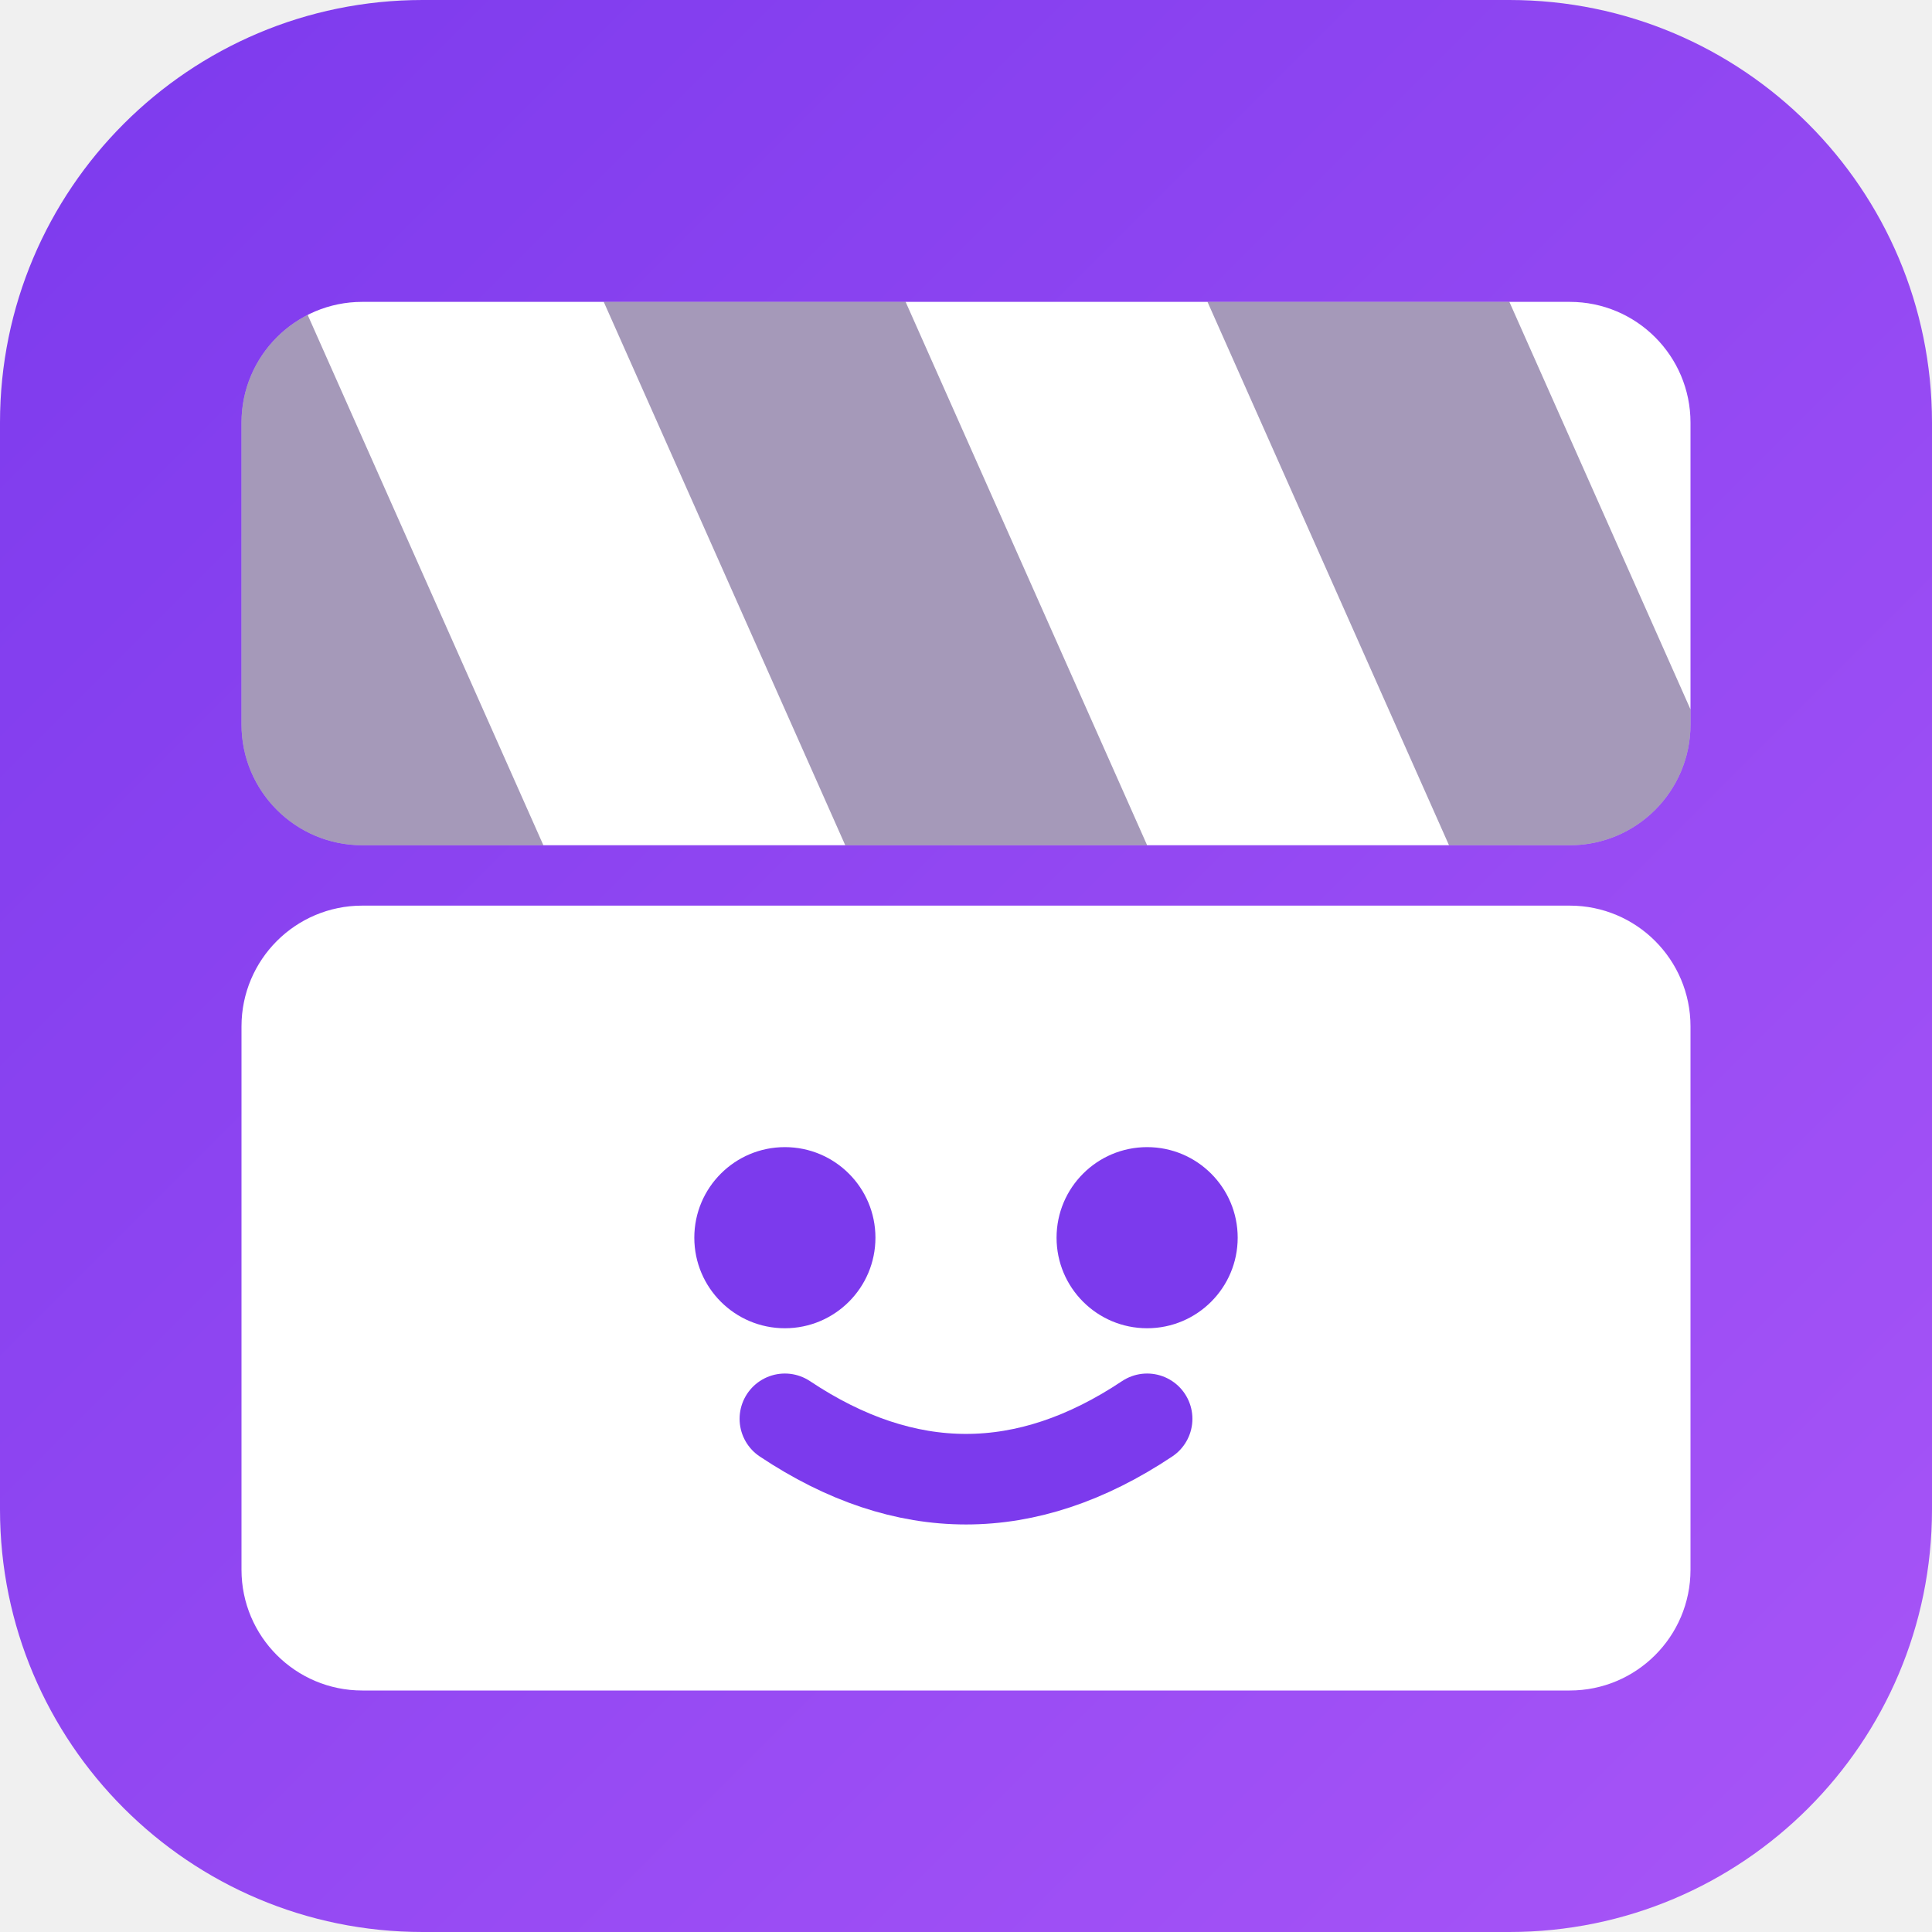
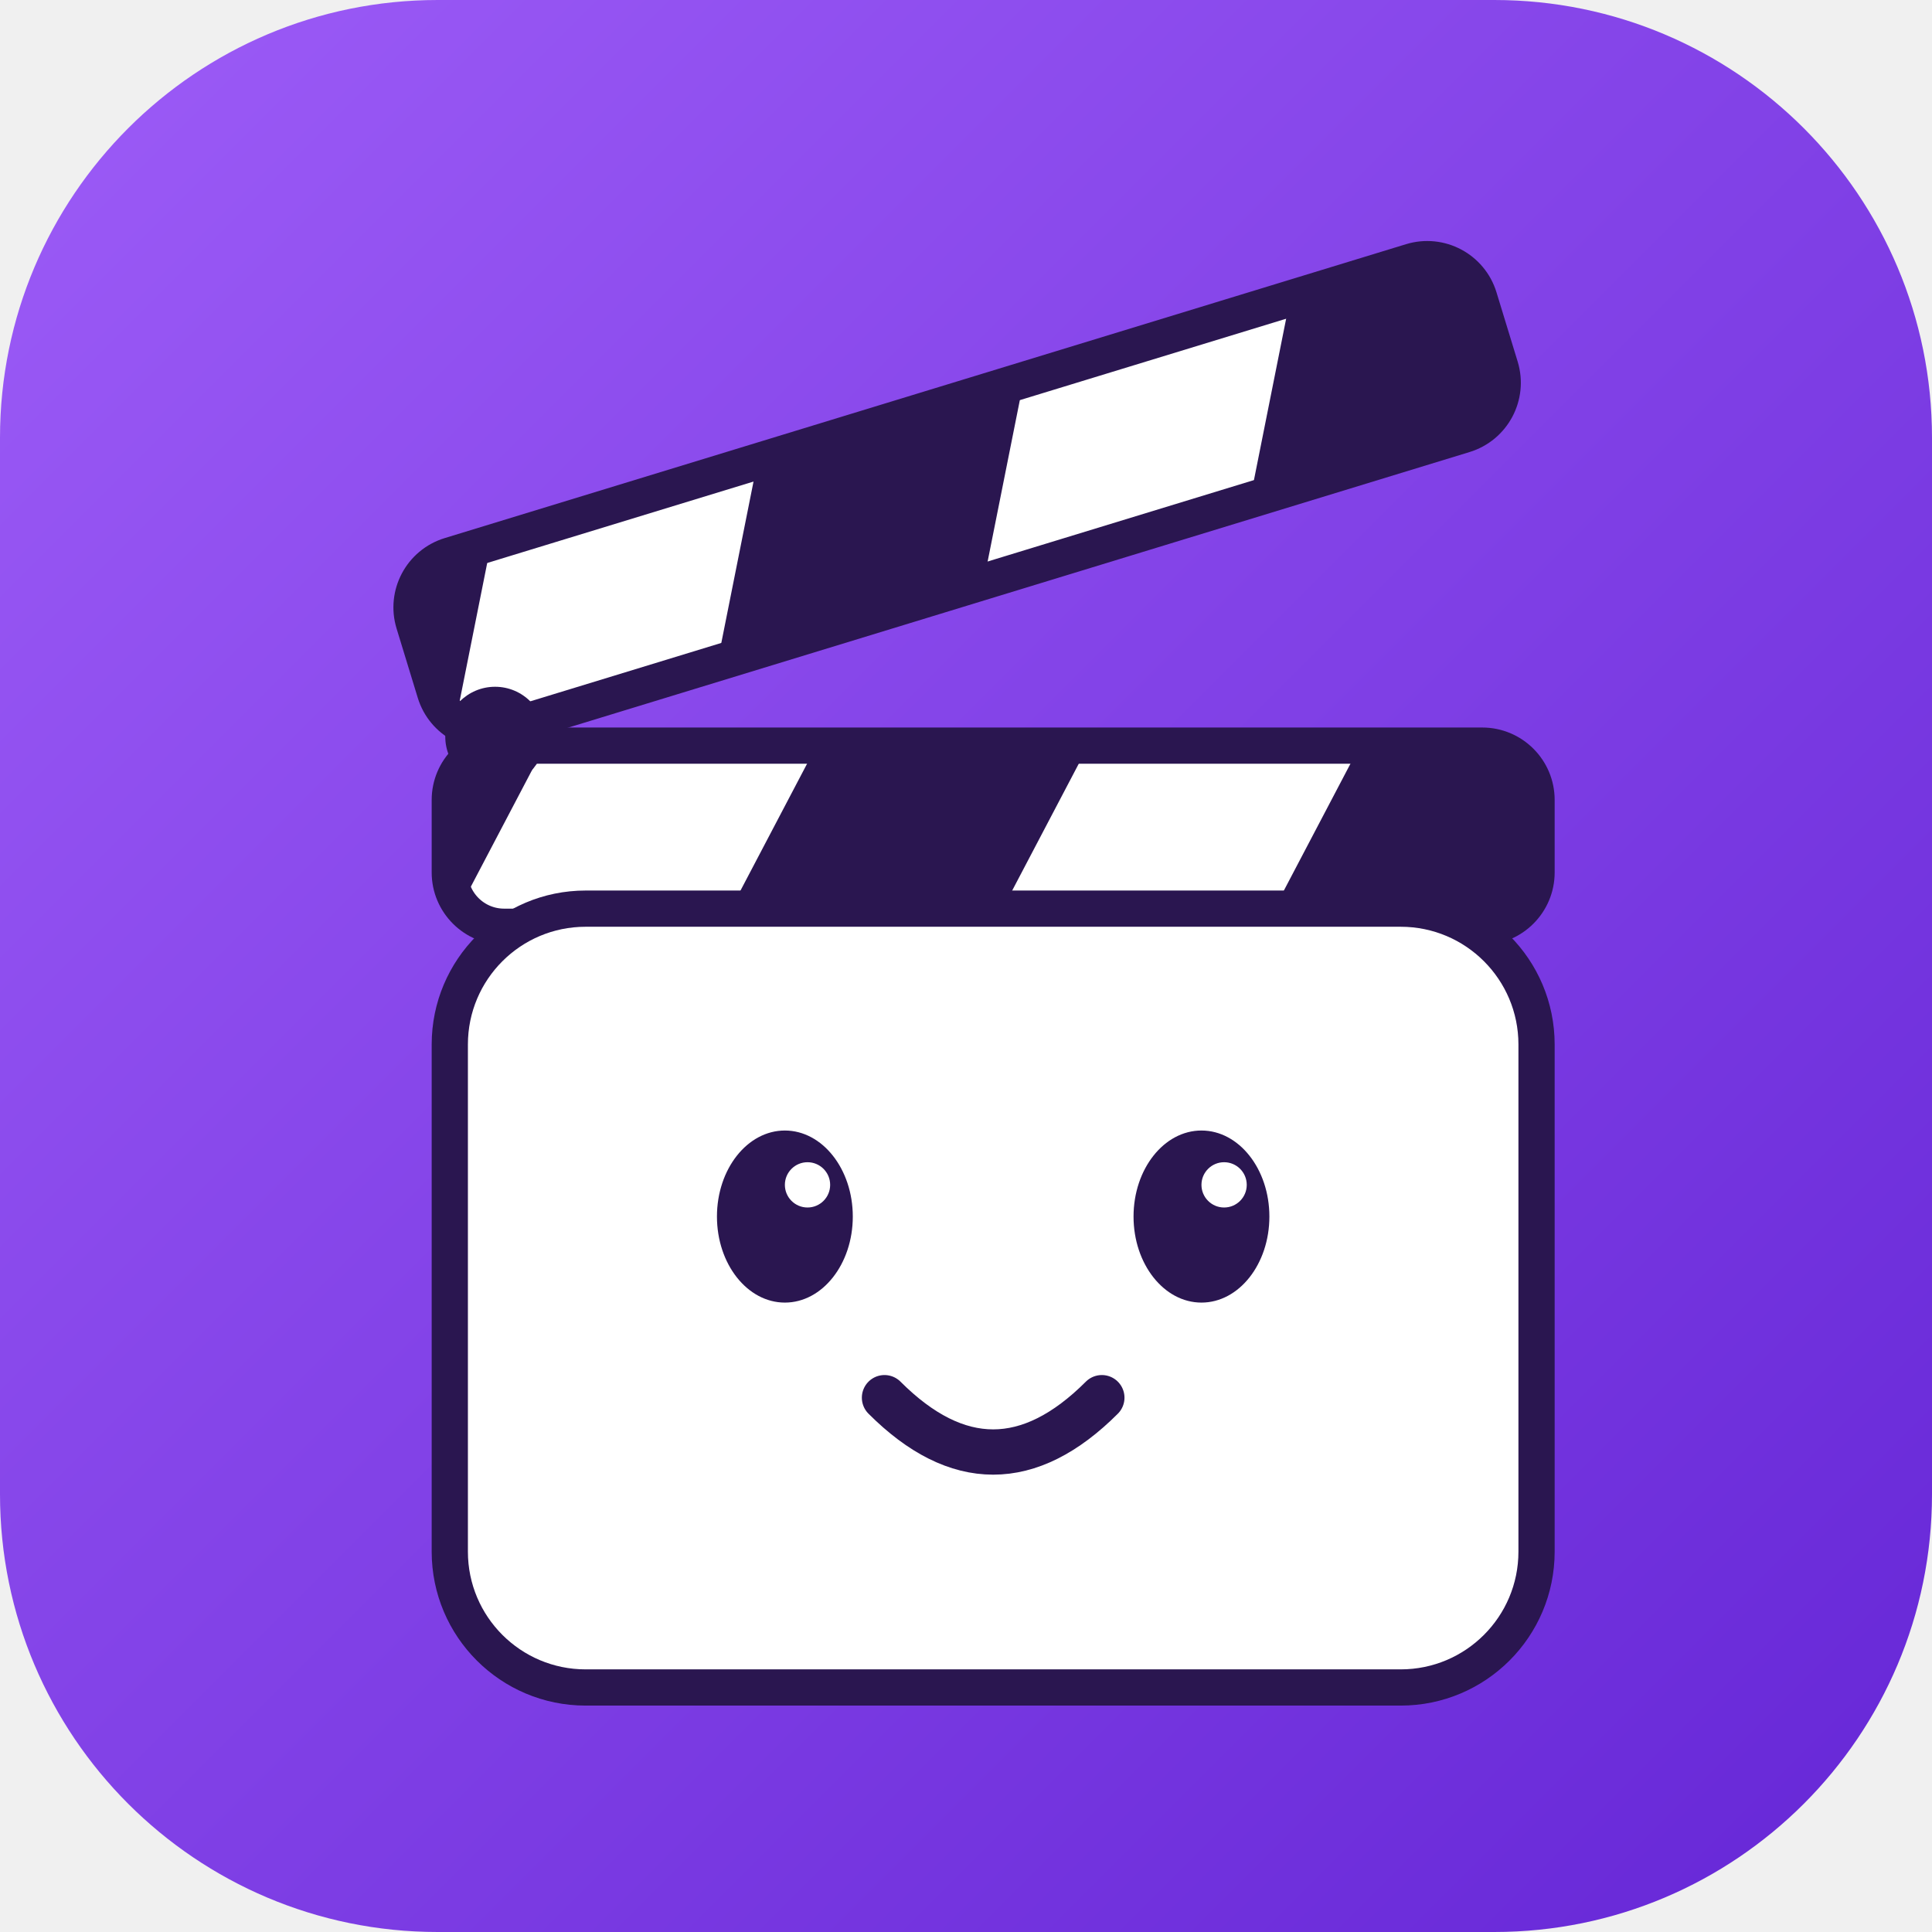
- <svg xmlns="http://www.w3.org/2000/svg" viewBox="0 0 32 32">
+ <svg xmlns="http://www.w3.org/2000/svg" viewBox="0 0 512 512">
  <defs>
-     <linearGradient id="g" x1="0" y1="0" x2="1" y2="1">
-       <stop stop-color="#7c3aed" />
-       <stop offset="1" stop-color="#a855f7" />
+     <linearGradient id="fg" x1="0" y1="0" x2="1" y2="1">
+       <stop offset="0" stop-color="#9D5CF7" />
+       <stop offset="1" stop-color="#6526D6" />
    </linearGradient>
-     <clipPath id="c">
-       <rect x="4" y="5" width="24" height="9" rx="2" />
-     </clipPath>
  </defs>
-   <rect width="32" height="32" rx="7" fill="url(#g)" />
-   <rect x="4" y="5" width="24" height="9" rx="2" fill="white" />
-   <g clip-path="url(#c)" fill="rgba(30,0,80,0.4)">
-     <polygon points="4,14 9,14 5,5 0,5" />
-     <polygon points="14,14 19,14 15,5 10,5" />
-     <polygon points="24,14 29,14 25,5 20,5" />
+   <rect width="512" height="512" rx="116" fill="url(#fg)" />
+   <g transform="translate(-44 -16) scale(1.2)">
+     <defs>
+       <clipPath id="barf">
+         <rect x="136" y="178" width="240" height="40" rx="12" />
+       </clipPath>
+       <clipPath id="armf">
+         <rect x="136" y="136" width="246" height="40" rx="12" />
+       </clipPath>
+     </defs>
+     <g transform="rotate(-17 142 176)">
+       <rect x="136" y="136" width="246" height="40" rx="12" fill="#FFFFFF" />
+       <g clip-path="url(#armf)">
+         <path d="M96.025 136 H157.525 L136.0 176 H74.5 Z" fill="#2A1650" />
+         <path d="M219.025 136 H280.525 L259.0 176 H197.5 Z" fill="#2A1650" />
+         <path d="M342.025 136 H403.525 L382.0 176 H320.5 Z" fill="#2A1650" />
+       </g>
+       <rect x="136" y="136" width="246" height="40" rx="12" fill="none" stroke="#2A1650" stroke-width="8" />
+     </g>
+     <rect x="136" y="178" width="240" height="40" rx="12" fill="#FFFFFF" />
+     <g clip-path="url(#barf)">
+       <path d="M97.0 178 H157.0 L136.0 218 H76.0 Z" fill="#2A1650" />
+       <path d="M217.0 178 H277.0 L256.0 218 H196.0 Z" fill="#2A1650" />
+       <path d="M337.0 178 H397.0 L376.0 218 H316.0 Z" fill="#2A1650" />
+     </g>
+     <rect x="136" y="178" width="240" height="40" rx="12" fill="none" stroke="#2A1650" stroke-width="8" />
+     <rect x="136" y="214" width="240" height="172" rx="30" fill="#FFFFFF" stroke="#2A1650" stroke-width="8" />
+     <circle cx="146" cy="176" r="11" fill="#2A1650" />
+     <ellipse cx="210" cy="282" rx="15" ry="19" fill="#2A1650" />
+     <circle cx="215" cy="275" r="5" fill="#fff" />
+     <ellipse cx="302" cy="282" rx="15" ry="19" fill="#2A1650" />
+     <circle cx="307" cy="275" r="5" fill="#fff" />
+     <path d="M232 322 Q256 346 280 322" fill="none" stroke="#2A1650" stroke-width="10" stroke-linecap="round" />
  </g>
-   <rect x="4" y="15" width="24" height="13" rx="2" fill="white" />
-   <circle cx="13" cy="20.5" r="1.5" fill="#7c3aed" />
-   <circle cx="19" cy="20.5" r="1.5" fill="#7c3aed" />
-   <path d="M13 23.5 Q16 25.5 19 23.5" stroke="#7c3aed" stroke-width="1.5" fill="none" stroke-linecap="round" />
</svg>
